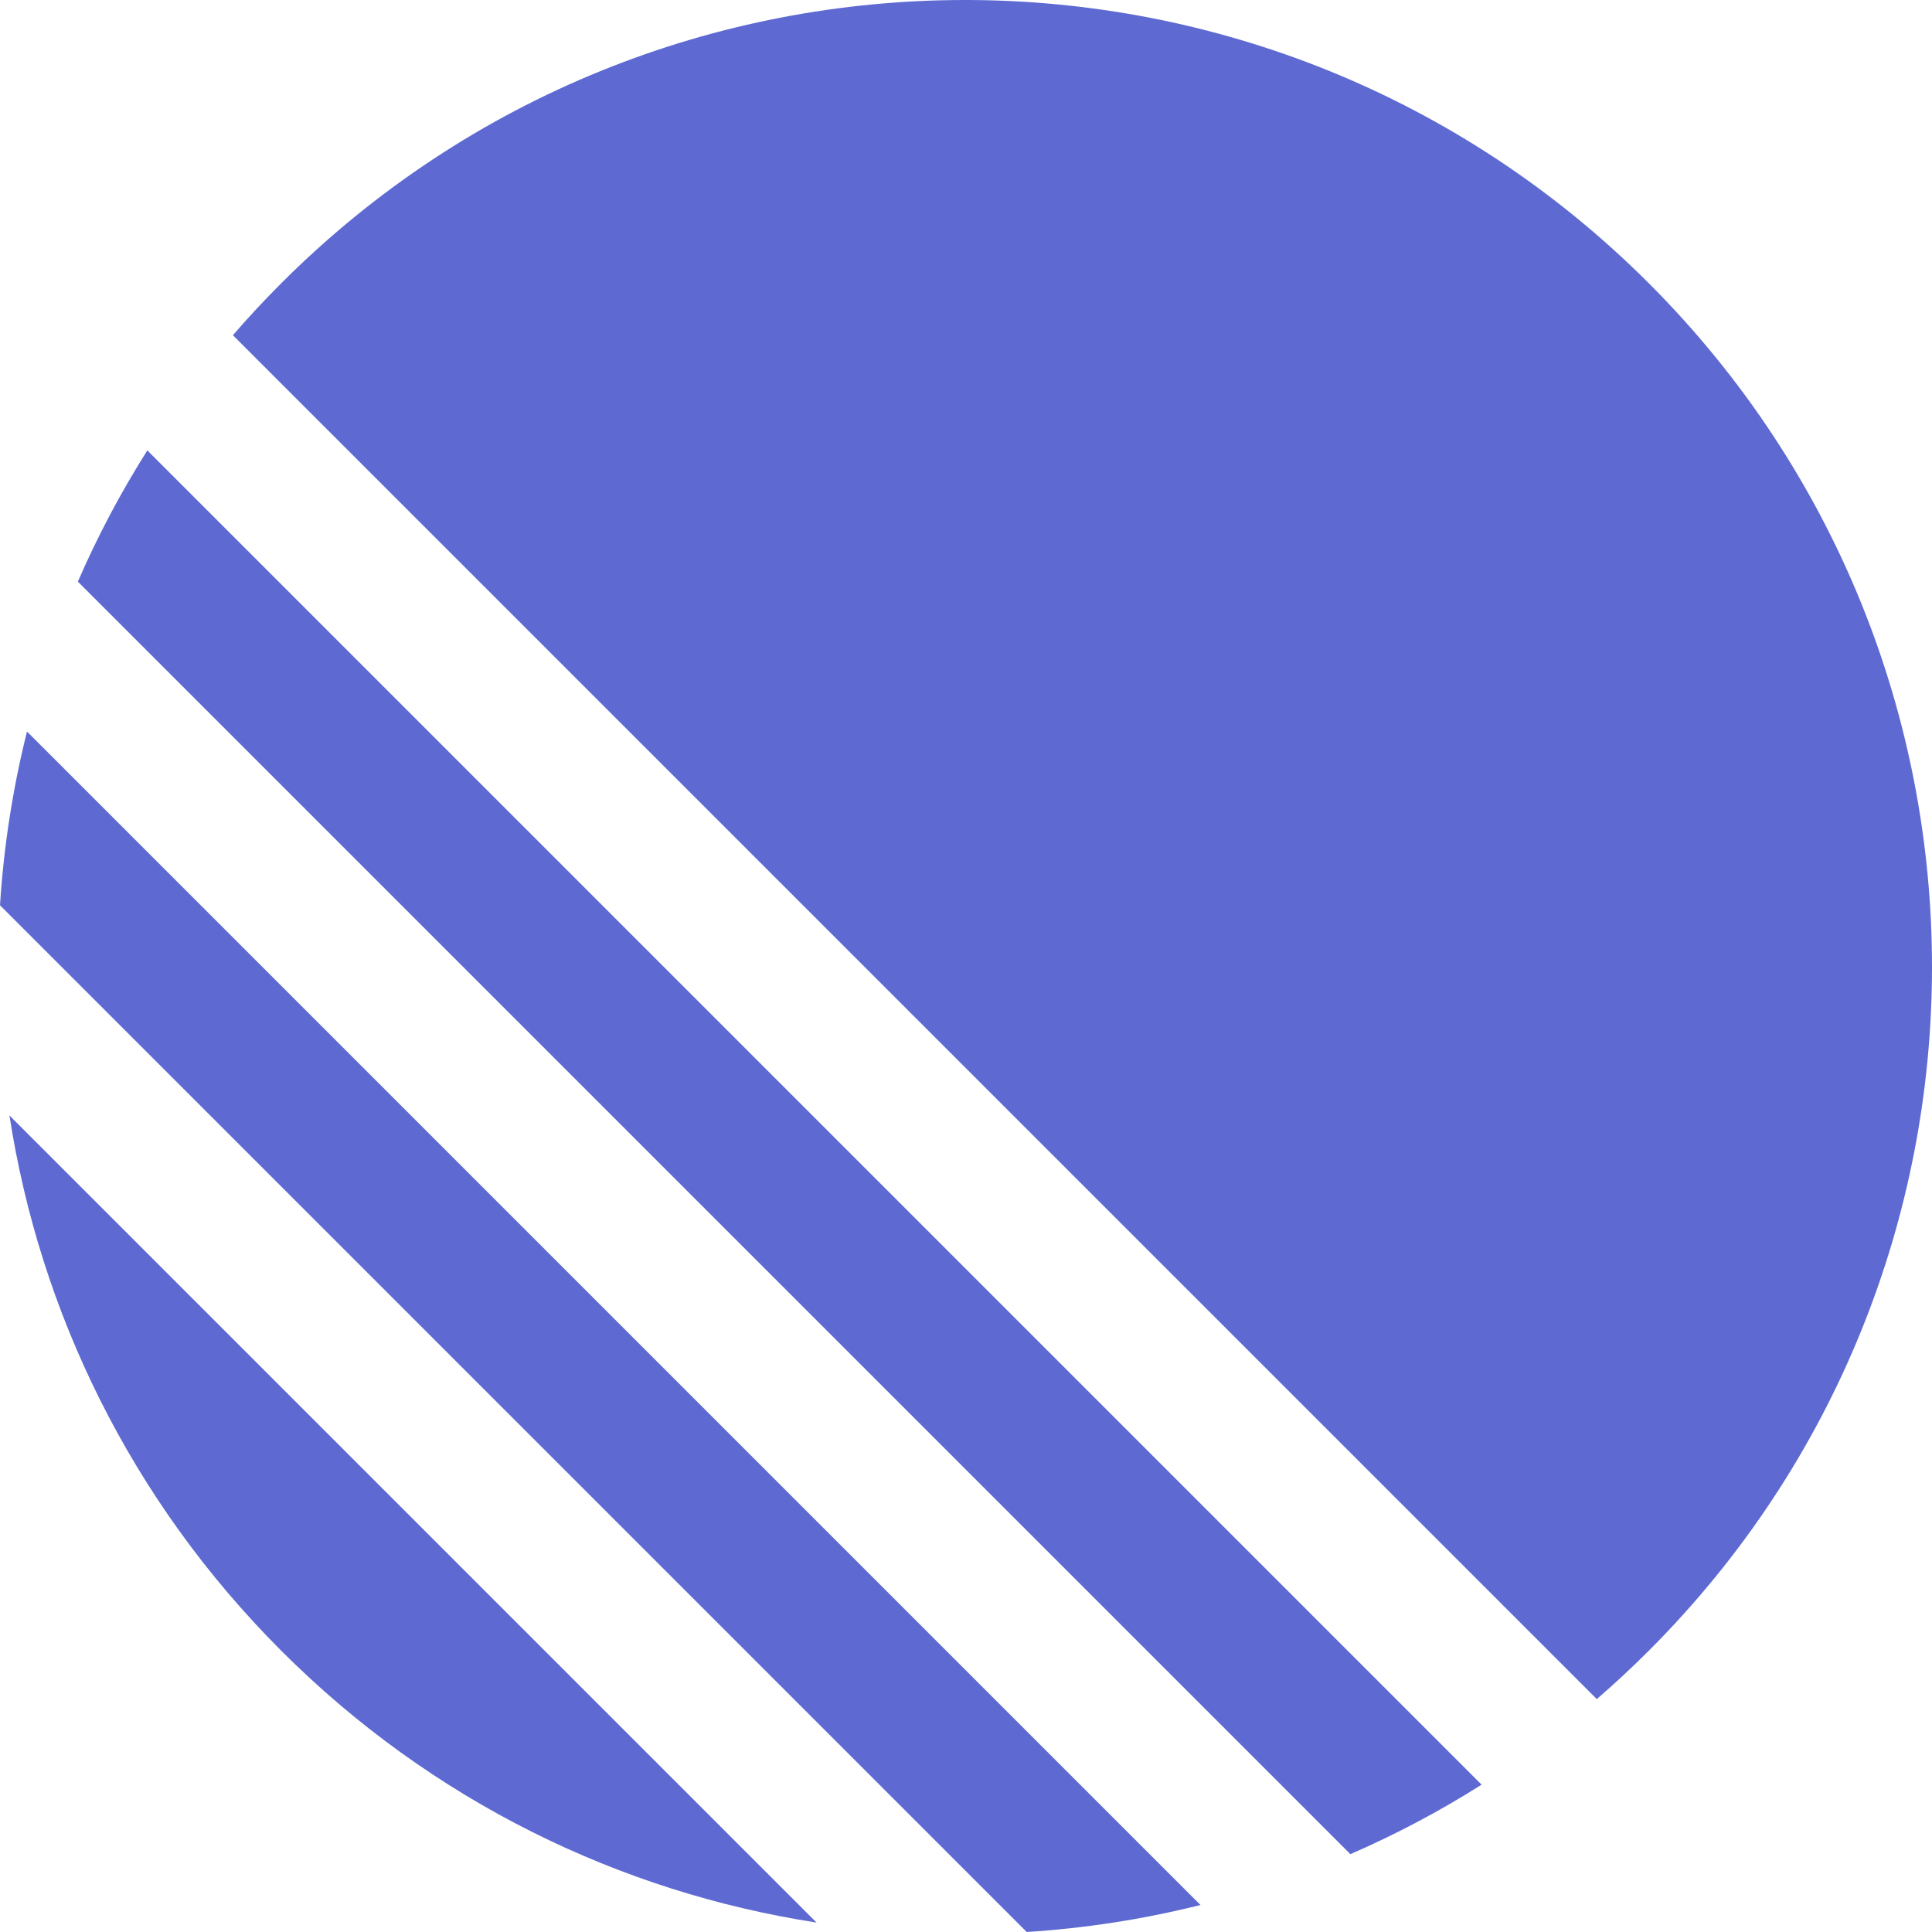
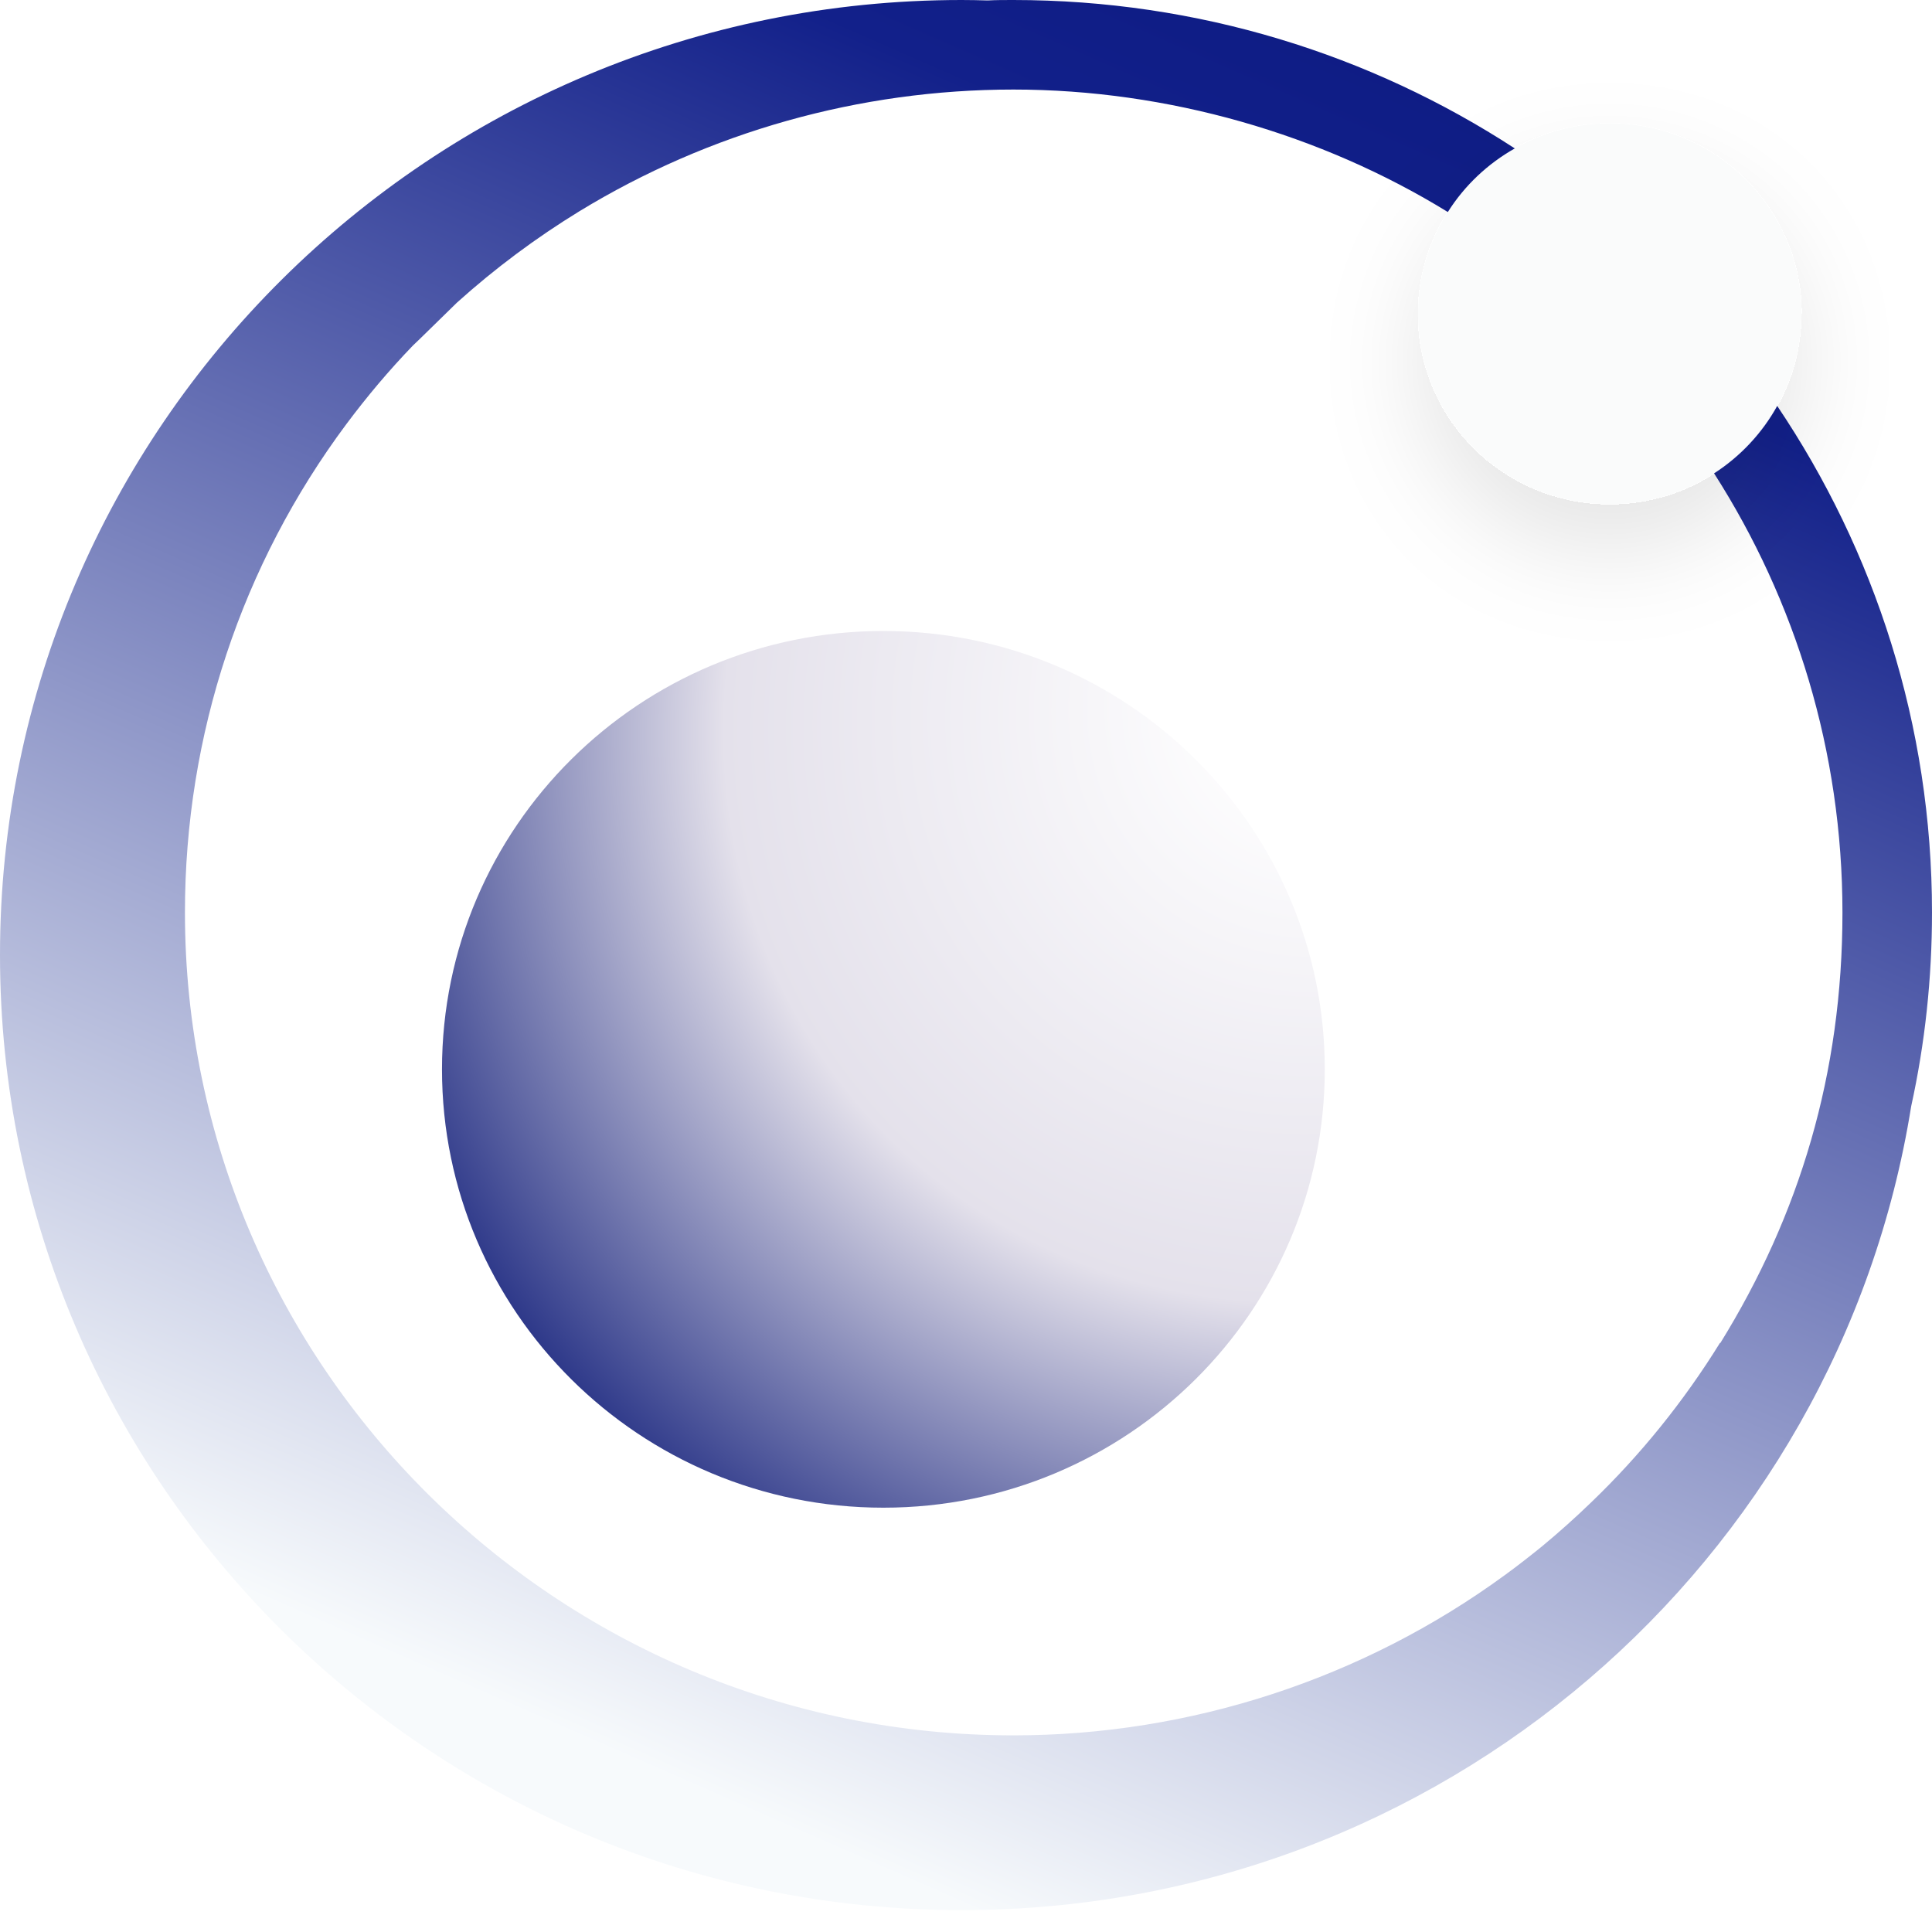
- <svg xmlns="http://www.w3.org/2000/svg" width="40" height="40" viewBox="0 0 150 150" fill="none">
-   <path d="M123.974 131.918C125.354 130.725 126.7 129.473 128.011 128.163C157.33 98.844 157.33 51.308 128.011 21.989C98.692 -7.33 51.156 -7.33 21.837 21.989C20.527 23.3 19.275 24.646 18.082 26.026L123.974 131.918Z" fill="#5E6AD2" />
-   <path d="M115.031 138.561L11.439 34.969C9.362 38.251 7.563 41.659 6.044 45.159L104.841 143.956C108.341 142.437 111.749 140.638 115.031 138.561Z" fill="#5E6AD2" />
-   <path d="M93.204 147.904L2.096 56.796C0.987 61.231 0.288 65.747 0 70.285L79.715 150C84.253 149.712 88.769 149.013 93.204 147.904Z" fill="#5E6AD2" />
-   <path d="M63.397 149.267L0.733 86.603C3.084 101.816 10.119 116.444 21.837 128.163C33.556 139.881 48.184 146.916 63.397 149.267Z" fill="#5E6AD2" />
+ <svg xmlns="http://www.w3.org/2000/svg" width="40" height="40" viewBox="0 0 40 40" fill="none">
+   <path d="M36.793 8.405C36.48 7.934 36.14 7.481 35.779 7.04C34.883 5.938 33.869 4.94 32.755 4.067C32.306 3.712 31.841 3.379 31.362 3.073C28.377 1.128 24.804 0 20.979 0C20.801 0 20.622 0 20.448 0.009C20.27 0.004 20.091 0 19.909 0C8.912 0 0 8.855 0 19.771C0 30.687 8.916 39.547 19.909 39.547C29.83 39.547 38.059 32.338 39.569 22.904C39.856 21.599 40 20.255 40 18.89C40 15.013 38.816 11.405 36.793 8.401V8.405ZM35.609 27.805C34.865 29.006 33.973 30.117 32.937 31.111C32.611 31.426 32.272 31.729 31.923 32.018C31.671 32.221 31.419 32.42 31.157 32.61C28.224 34.754 24.648 35.929 20.983 35.929C11.523 35.929 3.829 28.285 3.829 18.89C3.829 15.212 5.004 11.69 7.171 8.781C7.594 8.215 8.05 7.671 8.551 7.152L8.686 7.023L9.46 6.266C10.252 5.553 11.101 4.922 11.997 4.373C14.682 2.736 17.789 1.854 20.983 1.854C24.177 1.854 27.359 2.779 29.978 4.391C30.392 4.641 30.796 4.914 31.184 5.199C32.502 6.167 33.673 7.321 34.661 8.617C34.956 9.002 35.231 9.399 35.492 9.806C37.171 12.433 38.146 15.558 38.146 18.894C38.146 22.23 37.254 25.16 35.618 27.805H35.609Z" fill="url(#paint0_linear_61_68)" />
+   <g filter="url(#filter0_d_61_68)">
+     <path d="M37.293 6.495C37.293 7.187 37.115 7.839 36.797 8.401C36.484 8.967 36.031 9.451 35.487 9.801C34.865 10.203 34.125 10.437 33.329 10.437C32.733 10.437 32.167 10.307 31.658 10.073C30.818 9.685 30.135 9.015 29.739 8.181C29.495 7.671 29.36 7.1 29.36 6.495C29.36 5.722 29.587 4.996 29.978 4.386C30.322 3.842 30.801 3.388 31.371 3.068C31.95 2.74 32.62 2.554 33.329 2.554C35.518 2.554 37.298 4.317 37.298 6.495H37.293Z" fill="#FAFBFB" />
+   </g>
+   <path d="M18.29 31.215C23.337 31.215 27.428 27.151 27.428 22.139C27.428 17.127 23.337 13.064 18.29 13.064C13.243 13.064 9.151 17.127 9.151 22.139C9.151 27.151 13.243 31.215 18.29 31.215Z" fill="url(#paint1_radial_61_68)" />
+   <defs>
+     <filter id="filter0_d_61_68" x="27.36" y="1.554" width="11.938" height="11.883" filterUnits="userSpaceOnUse" color-interpolation-filters="sRGB">
+       <feFlood flood-opacity="0" result="BackgroundImageFix" />
+       <feColorMatrix in="SourceAlpha" type="matrix" values="0 0 0 0 0 0 0 0 0 0 0 0 0 0 0 0 0 0 127 0" result="hardAlpha" />
+       <feOffset dy="1" />
+       <feGaussianBlur stdDeviation="1" />
+       <feComposite in2="hardAlpha" operator="out" />
+       <feColorMatrix type="matrix" values="0 0 0 0 0 0 0 0 0 0 0 0 0 0 0 0 0 0 0.1 0" />
+       <feBlend mode="normal" in2="BackgroundImageFix" result="effect1_dropShadow_61_68" />
+       <feBlend mode="normal" in="SourceGraphic" in2="effect1_dropShadow_61_68" result="shape" />
+     </filter>
+     <linearGradient id="paint0_linear_61_68" x1="44.83" y1="-6.979" x2="23.753" y2="41.131" gradientUnits="userSpaceOnUse">
+       <stop stop-color="#000D70" />
+       <stop offset="0.339" stop-color="#12208A" />
+       <stop offset="1" stop-color="#F7FAFC" />
+     </linearGradient>
+     <radialGradient id="paint1_radial_61_68" cx="0" cy="0" r="1" gradientUnits="userSpaceOnUse" gradientTransform="translate(27.4499 14.4229) rotate(133.152) scale(22.9586 21.6428)">
+       <stop offset="0.07" stop-color="white" />
+       <stop offset="0.559" stop-color="#E4E1EB" />
+       <stop offset="0.922" stop-color="#2B3688" />
+     </radialGradient>
+   </defs>
</svg>
